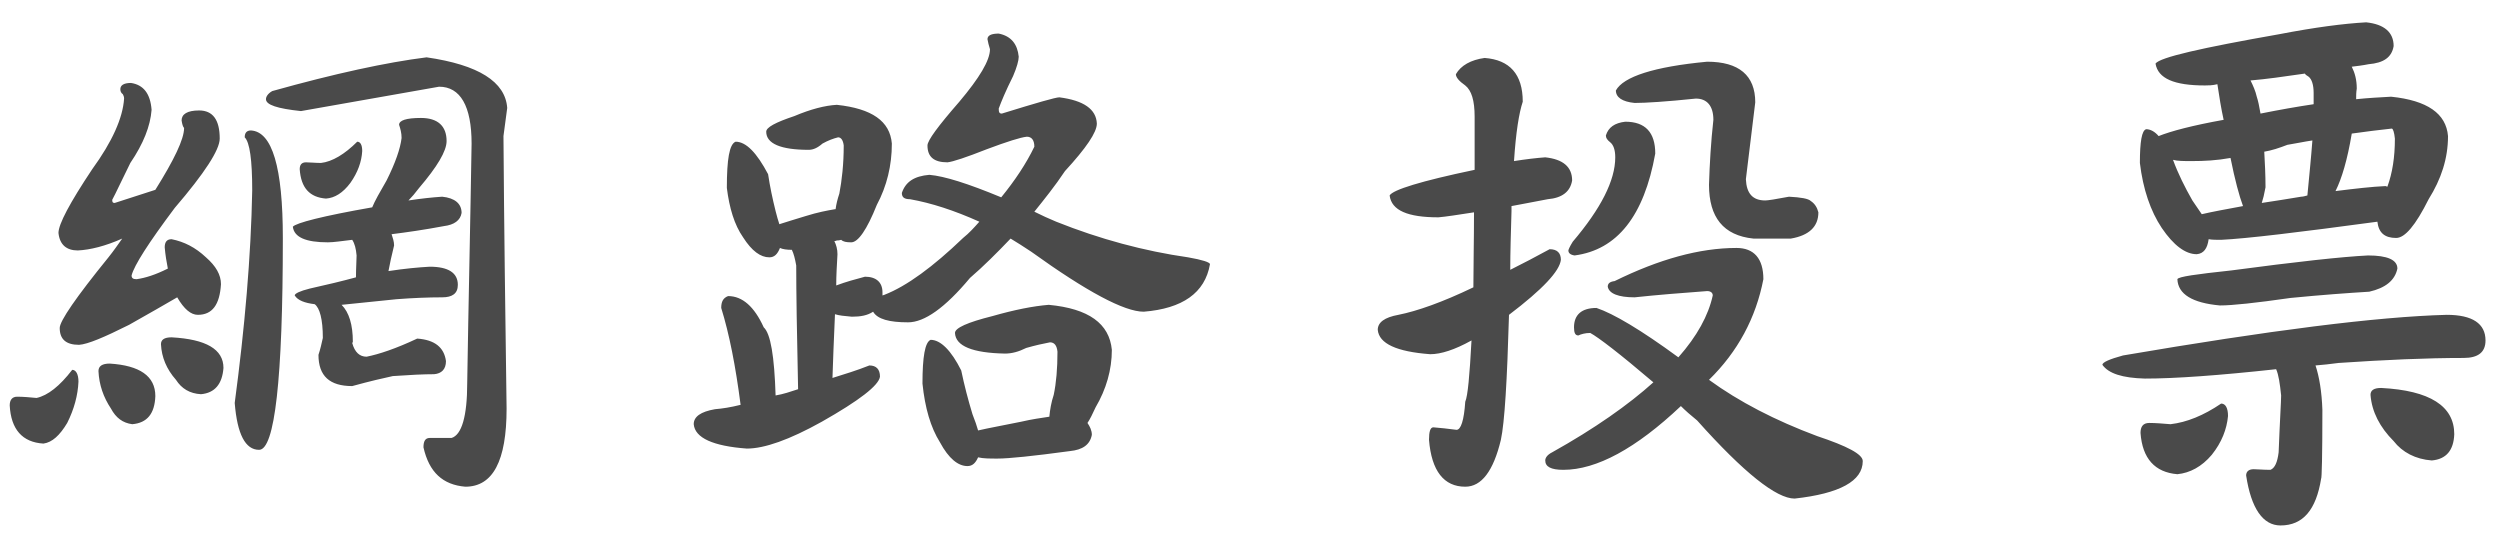
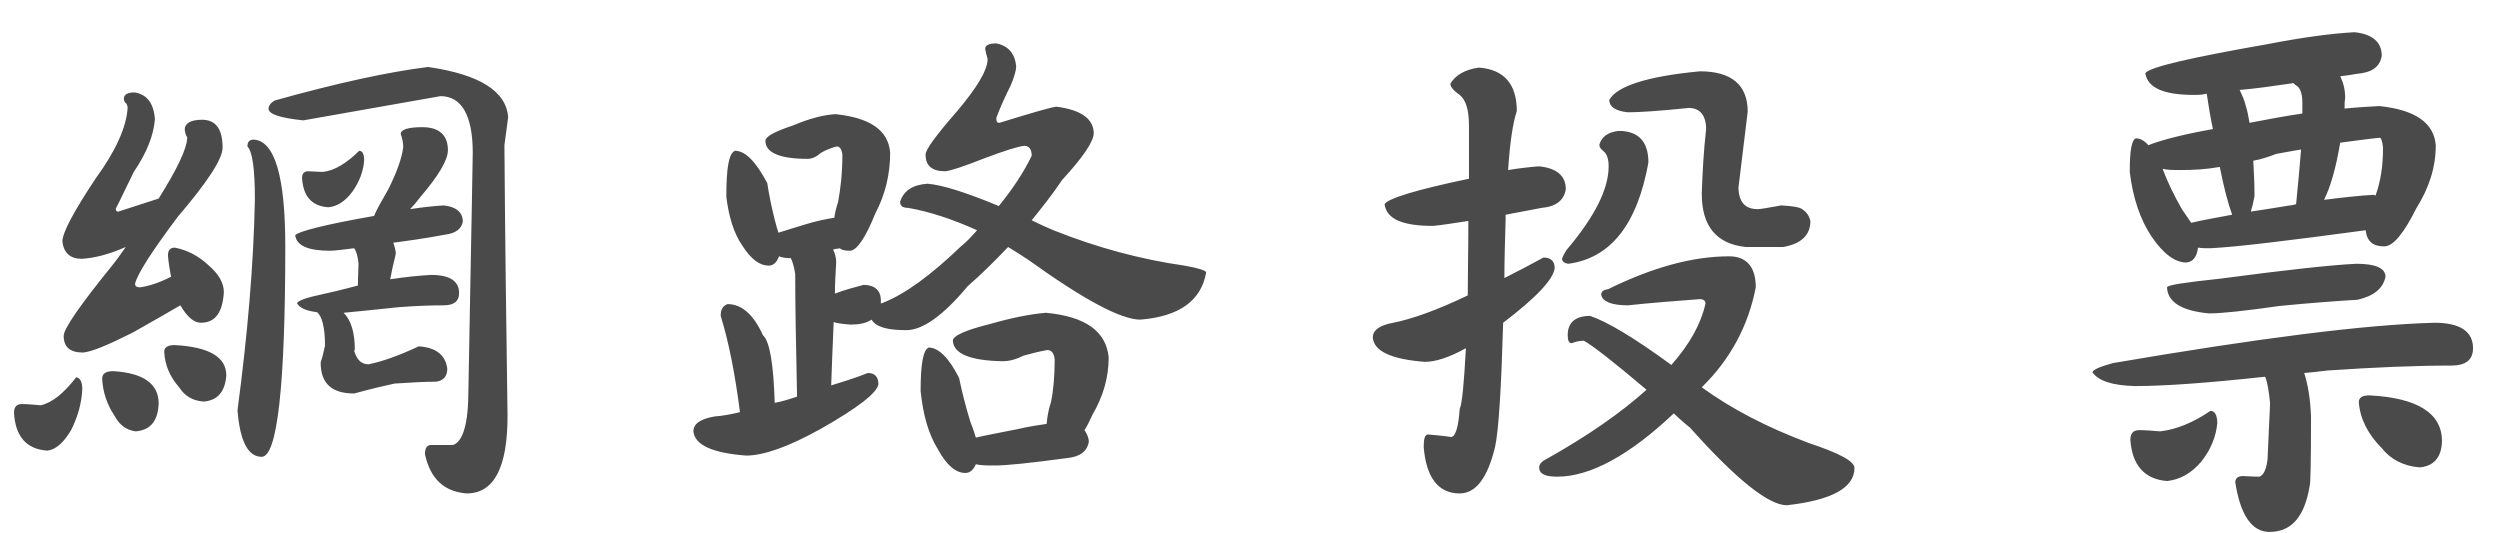
- <svg xmlns="http://www.w3.org/2000/svg" width="88" height="19" viewBox="0 0 88 19">
-   <path fill="#4A4A4A" fill-rule="evenodd" d="M250.61,1970.92 C251.05,1970.986 251.292,1971.294 251.336,1971.866 C251.292,1972.438 251.05,1973.054 250.588,1973.736 C250.28,1974.352 250.082,1974.792 249.95,1975.034 C249.95,1975.122 249.972,1975.144 250.038,1975.144 L251.468,1974.682 C252.128,1973.626 252.48,1972.9 252.48,1972.504 C252.436,1972.46 252.414,1972.372 252.392,1972.24 C252.392,1972.02 252.59,1971.888 253.008,1971.888 C253.492,1971.888 253.734,1972.218 253.734,1972.878 C253.734,1973.274 253.206,1974.088 252.15,1975.32 C251.226,1976.552 250.72,1977.344 250.632,1977.696 C250.632,1977.784 250.676,1977.828 250.808,1977.828 C251.116,1977.784 251.468,1977.674 251.908,1977.454 C251.864,1977.234 251.82,1976.97 251.798,1976.706 C251.798,1976.53 251.864,1976.42 252.04,1976.42 C252.48,1976.508 252.876,1976.706 253.25,1977.058 C253.602,1977.366 253.778,1977.674 253.778,1978.004 C253.734,1978.73 253.47,1979.082 252.964,1979.082 C252.722,1979.082 252.48,1978.884 252.238,1978.466 C251.82,1978.708 251.248,1979.038 250.544,1979.434 C249.664,1979.874 249.092,1980.116 248.784,1980.138 C248.322,1980.138 248.102,1979.94 248.102,1979.544 C248.102,1979.302 248.674,1978.466 249.818,1977.058 C249.994,1976.838 250.148,1976.618 250.302,1976.398 C249.708,1976.662 249.18,1976.794 248.74,1976.816 C248.344,1976.816 248.102,1976.618 248.058,1976.2 C248.058,1975.892 248.454,1975.144 249.246,1973.956 C249.95,1972.988 250.324,1972.152 250.368,1971.47 C250.368,1971.404 250.346,1971.36 250.324,1971.316 C250.258,1971.272 250.236,1971.206 250.236,1971.14 C250.236,1971.008 250.346,1970.92 250.61,1970.92 Z M248.542,1981.018 C248.102,1981.59 247.684,1981.92 247.288,1982.008 C247.046,1981.986 246.826,1981.964 246.606,1981.964 C246.43,1981.964 246.342,1982.074 246.342,1982.272 C246.386,1983.108 246.782,1983.57 247.53,1983.614 C247.838,1983.57 248.102,1983.328 248.366,1982.888 C248.608,1982.404 248.74,1981.92 248.762,1981.436 C248.762,1981.172 248.674,1981.018 248.542,1981.018 Z M252.04,1979.874 C253.25,1979.94 253.866,1980.292 253.866,1980.952 C253.822,1981.524 253.558,1981.832 253.074,1981.876 C252.678,1981.854 252.392,1981.678 252.194,1981.37 C251.864,1980.996 251.688,1980.578 251.666,1980.116 C251.666,1979.962 251.776,1979.874 252.04,1979.874 Z M249.862,1980.798 C249.598,1980.798 249.466,1980.886 249.466,1981.062 C249.488,1981.546 249.642,1981.986 249.906,1982.382 C250.082,1982.712 250.324,1982.888 250.654,1982.932 C251.182,1982.888 251.446,1982.558 251.468,1981.942 C251.468,1981.238 250.918,1980.864 249.862,1980.798 Z M254.834,1972.592 C255.582,1972.636 255.956,1973.89 255.956,1976.376 C255.956,1981.348 255.67,1983.834 255.12,1983.834 C254.636,1983.834 254.35,1983.284 254.262,1982.184 C254.614,1979.544 254.834,1977.036 254.878,1974.704 C254.878,1973.626 254.79,1973.01 254.614,1972.834 C254.614,1972.68 254.68,1972.592 254.834,1972.592 Z M261.016,1970.018 C262.842,1970.282 263.788,1970.876 263.854,1971.8 L263.722,1972.79 C263.744,1976.002 263.788,1979.192 263.832,1982.382 C263.832,1984.23 263.348,1985.132 262.38,1985.132 C261.588,1985.066 261.104,1984.626 260.906,1983.746 C260.906,1983.526 260.972,1983.416 261.126,1983.416 L261.896,1983.416 C262.248,1983.306 262.446,1982.668 262.446,1981.48 C262.49,1978.664 262.556,1975.848 262.6,1973.054 C262.6,1971.734 262.204,1971.052 261.456,1971.052 C259.828,1971.338 258.2,1971.624 256.594,1971.91 C255.758,1971.822 255.362,1971.69 255.362,1971.492 C255.362,1971.404 255.428,1971.294 255.582,1971.206 C257.782,1970.59 259.608,1970.194 261.016,1970.018 Z M258.574,1972.988 C258.684,1972.988 258.75,1973.098 258.75,1973.318 C258.728,1973.692 258.596,1974.066 258.332,1974.44 C258.068,1974.792 257.782,1974.968 257.474,1974.99 C256.902,1974.946 256.594,1974.616 256.55,1973.956 C256.55,1973.802 256.616,1973.714 256.77,1973.714 C256.924,1973.714 257.1,1973.736 257.298,1973.736 C257.694,1973.692 258.134,1973.428 258.574,1972.988 Z M260.818,1972.152 C261.412,1972.152 261.72,1972.438 261.72,1972.966 C261.72,1973.318 261.39,1973.868 260.752,1974.616 C260.62,1974.792 260.488,1974.946 260.378,1975.056 C260.818,1974.99 261.214,1974.946 261.566,1974.924 C262.006,1974.968 262.248,1975.166 262.248,1975.496 C262.204,1975.76 261.984,1975.914 261.632,1975.958 C260.928,1976.09 260.312,1976.178 259.784,1976.244 C259.828,1976.376 259.872,1976.508 259.872,1976.64 C259.784,1976.992 259.718,1977.3 259.674,1977.542 C260.246,1977.454 260.73,1977.41 261.126,1977.388 C261.786,1977.388 262.116,1977.608 262.116,1978.026 C262.116,1978.334 261.918,1978.466 261.566,1978.466 C261.082,1978.466 260.532,1978.488 259.96,1978.532 C259.124,1978.62 258.486,1978.686 258.024,1978.73 C258.288,1978.994 258.42,1979.434 258.42,1980.028 C258.42,1980.05 258.398,1980.072 258.398,1980.072 C258.486,1980.402 258.662,1980.556 258.904,1980.556 C259.344,1980.468 259.938,1980.27 260.686,1979.918 C261.302,1979.962 261.632,1980.226 261.698,1980.71 C261.698,1980.996 261.544,1981.15 261.28,1981.172 C260.928,1981.172 260.444,1981.194 259.828,1981.238 C259.52,1981.304 259.036,1981.414 258.398,1981.59 C257.606,1981.59 257.21,1981.238 257.21,1980.49 C257.276,1980.292 257.32,1980.094 257.364,1979.896 C257.364,1979.236 257.254,1978.84 257.078,1978.708 C256.726,1978.664 256.484,1978.576 256.374,1978.4 C256.374,1978.334 256.55,1978.246 256.902,1978.158 C257.496,1978.026 258.046,1977.894 258.53,1977.762 C258.53,1977.432 258.552,1977.168 258.552,1976.992 C258.53,1976.75 258.486,1976.574 258.398,1976.442 C258.024,1976.486 257.738,1976.53 257.54,1976.53 C256.77,1976.53 256.352,1976.354 256.308,1975.98 C256.418,1975.848 257.342,1975.606 259.102,1975.298 C259.19,1975.078 259.366,1974.77 259.608,1974.352 C259.916,1973.736 260.092,1973.23 260.136,1972.856 C260.136,1972.68 260.092,1972.526 260.048,1972.394 C260.048,1972.24 260.29,1972.152 260.818,1972.152 Z M271.893,1972.988 C272.267,1972.988 272.641,1973.384 273.037,1974.132 C273.103,1974.572 273.191,1974.99 273.301,1975.43 C273.345,1975.606 273.389,1975.76 273.433,1975.892 C273.697,1975.804 274.005,1975.716 274.357,1975.606 C274.775,1975.474 275.127,1975.408 275.391,1975.364 L275.413,1975.364 C275.435,1975.188 275.479,1975.012 275.545,1974.814 C275.633,1974.352 275.699,1973.78 275.699,1973.12 C275.677,1972.944 275.611,1972.834 275.501,1972.834 C275.325,1972.878 275.149,1972.944 274.951,1973.054 C274.775,1973.208 274.621,1973.274 274.467,1973.274 C273.477,1973.274 272.971,1973.054 272.971,1972.636 C272.971,1972.482 273.301,1972.306 273.961,1972.086 C274.533,1971.844 275.039,1971.712 275.457,1971.69 C276.689,1971.822 277.327,1972.262 277.393,1973.054 C277.393,1973.824 277.217,1974.55 276.865,1975.21 C276.513,1976.09 276.205,1976.53 275.963,1976.53 C275.787,1976.53 275.677,1976.508 275.611,1976.442 C275.545,1976.464 275.501,1976.464 275.457,1976.464 C275.413,1976.486 275.369,1976.486 275.369,1976.486 C275.435,1976.618 275.479,1976.772 275.479,1976.948 C275.457,1977.344 275.435,1977.696 275.435,1978.048 C275.787,1977.916 276.117,1977.828 276.447,1977.74 C276.843,1977.74 277.063,1977.938 277.063,1978.29 L277.063,1978.4 C277.085,1978.4 277.107,1978.378 277.129,1978.378 C277.921,1978.07 278.845,1977.388 279.901,1976.376 C280.121,1976.2 280.297,1976.002 280.473,1975.804 C279.593,1975.408 278.779,1975.144 278.031,1975.012 C277.833,1975.012 277.745,1974.946 277.745,1974.792 C277.877,1974.396 278.185,1974.198 278.713,1974.154 C279.241,1974.198 280.077,1974.462 281.243,1974.946 C281.727,1974.352 282.123,1973.758 282.409,1973.164 C282.409,1972.944 282.321,1972.812 282.145,1972.812 C281.925,1972.834 281.441,1972.988 280.737,1973.252 C280.011,1973.538 279.549,1973.692 279.351,1973.714 C278.867,1973.714 278.647,1973.516 278.647,1973.12 C278.647,1972.944 279.021,1972.438 279.769,1971.58 C280.473,1970.744 280.847,1970.128 280.847,1969.732 C280.803,1969.6 280.781,1969.49 280.759,1969.38 C280.759,1969.248 280.891,1969.182 281.155,1969.182 C281.595,1969.27 281.815,1969.556 281.859,1969.996 C281.859,1970.128 281.793,1970.37 281.661,1970.678 C281.397,1971.206 281.243,1971.58 281.155,1971.822 C281.155,1971.954 281.177,1971.998 281.265,1971.998 C282.475,1971.624 283.157,1971.426 283.289,1971.426 C284.147,1971.536 284.587,1971.844 284.609,1972.35 C284.609,1972.658 284.235,1973.208 283.487,1974.022 C283.135,1974.55 282.761,1975.012 282.409,1975.452 C282.673,1975.584 282.915,1975.694 283.179,1975.804 C284.719,1976.42 286.281,1976.838 287.821,1977.058 C288.327,1977.146 288.591,1977.234 288.591,1977.3 C288.415,1978.312 287.623,1978.862 286.259,1978.972 C285.577,1978.972 284.257,1978.268 282.299,1976.86 C282.035,1976.684 281.793,1976.53 281.573,1976.398 C281.089,1976.904 280.627,1977.366 280.143,1977.784 C279.263,1978.84 278.537,1979.346 277.965,1979.346 C277.305,1979.346 276.887,1979.236 276.733,1978.972 C276.535,1979.104 276.293,1979.148 275.985,1979.148 C275.721,1979.126 275.523,1979.104 275.391,1979.06 C275.347,1979.962 275.325,1980.71 275.303,1981.304 C275.721,1981.172 276.161,1981.04 276.601,1980.864 C276.843,1980.864 276.975,1980.996 276.975,1981.26 C276.931,1981.568 276.249,1982.096 274.929,1982.844 C273.785,1983.482 272.905,1983.79 272.289,1983.79 C271.101,1983.702 270.463,1983.416 270.419,1982.932 C270.419,1982.668 270.661,1982.492 271.167,1982.404 C271.431,1982.382 271.717,1982.338 272.069,1982.25 C271.893,1980.886 271.673,1979.764 271.387,1978.84 C271.387,1978.62 271.453,1978.488 271.629,1978.422 C272.135,1978.422 272.553,1978.796 272.883,1979.522 C273.125,1979.742 273.257,1980.534 273.301,1981.92 C273.565,1981.876 273.829,1981.788 274.093,1981.7 C274.049,1979.72 274.027,1978.268 274.027,1977.344 C273.983,1977.102 273.939,1976.926 273.873,1976.794 C273.697,1976.794 273.543,1976.772 273.455,1976.728 C273.367,1976.948 273.257,1977.058 273.081,1977.058 C272.773,1977.058 272.465,1976.838 272.157,1976.354 C271.849,1975.914 271.673,1975.32 271.585,1974.616 C271.585,1973.604 271.673,1973.076 271.893,1972.988 Z M278.757,1979.962 C279.109,1979.962 279.483,1980.336 279.835,1981.04 C279.945,1981.568 280.077,1982.074 280.231,1982.58 C280.319,1982.8 280.385,1982.998 280.429,1983.152 C280.803,1983.064 281.309,1982.976 281.947,1982.844 C282.321,1982.756 282.651,1982.712 282.937,1982.668 C282.959,1982.426 283.003,1982.162 283.091,1981.898 C283.179,1981.48 283.223,1980.974 283.223,1980.38 C283.201,1980.16 283.113,1980.05 282.959,1980.05 C282.717,1980.094 282.431,1980.16 282.123,1980.248 C281.859,1980.38 281.617,1980.446 281.375,1980.446 C280.231,1980.424 279.637,1980.182 279.615,1979.72 C279.615,1979.544 280.055,1979.346 280.935,1979.126 C281.705,1978.906 282.365,1978.774 282.915,1978.73 C284.323,1978.862 285.049,1979.39 285.137,1980.314 C285.137,1981.018 284.939,1981.7 284.565,1982.338 C284.455,1982.58 284.367,1982.756 284.279,1982.888 C284.367,1983.02 284.433,1983.152 284.433,1983.306 C284.367,1983.658 284.103,1983.834 283.663,1983.878 C282.365,1984.054 281.507,1984.142 281.111,1984.142 C280.847,1984.142 280.605,1984.142 280.429,1984.098 C280.341,1984.296 280.231,1984.406 280.055,1984.406 C279.725,1984.406 279.395,1984.142 279.087,1983.57 C278.757,1983.042 278.559,1982.36 278.471,1981.502 C278.471,1980.556 278.559,1980.05 278.757,1979.962 Z M298.259,1970.04 C299.139,1970.106 299.601,1970.612 299.601,1971.58 C299.469,1971.976 299.359,1972.658 299.293,1973.67 C299.711,1973.604 300.085,1973.56 300.393,1973.538 C301.009,1973.604 301.339,1973.868 301.339,1974.352 C301.273,1974.748 300.987,1974.968 300.481,1975.012 C299.997,1975.1 299.579,1975.188 299.205,1975.254 L299.205,1975.43 C299.183,1976.178 299.161,1976.882 299.161,1977.498 C299.601,1977.278 300.063,1977.036 300.547,1976.772 C300.811,1976.772 300.943,1976.904 300.943,1977.146 C300.899,1977.542 300.305,1978.18 299.117,1979.082 C299.051,1981.392 298.963,1982.866 298.831,1983.482 C298.567,1984.582 298.149,1985.132 297.577,1985.132 C296.829,1985.132 296.389,1984.582 296.301,1983.482 C296.301,1983.196 296.345,1983.042 296.455,1983.042 C296.697,1983.064 296.961,1983.086 297.269,1983.13 C297.423,1983.13 297.533,1982.8 297.577,1982.14 C297.665,1981.942 297.731,1981.216 297.797,1979.984 C297.203,1980.314 296.719,1980.468 296.345,1980.468 C295.157,1980.38 294.541,1980.094 294.497,1979.61 C294.497,1979.346 294.739,1979.17 295.223,1979.082 C295.883,1978.95 296.763,1978.642 297.863,1978.114 C297.863,1977.344 297.885,1976.464 297.885,1975.474 C297.313,1975.562 296.895,1975.628 296.631,1975.65 C295.553,1975.65 294.981,1975.408 294.915,1974.88 C295.025,1974.682 296.015,1974.374 297.907,1973.978 L297.907,1972.108 C297.907,1971.536 297.797,1971.184 297.577,1971.008 C297.357,1970.854 297.247,1970.722 297.247,1970.612 C297.423,1970.304 297.775,1970.106 298.259,1970.04 Z M306.091,1970.172 C307.213,1970.172 307.785,1970.656 307.785,1971.602 C307.675,1972.482 307.565,1973.384 307.455,1974.308 C307.477,1974.814 307.697,1975.056 308.137,1975.056 C308.225,1975.056 308.511,1975.012 308.973,1974.924 C309.391,1974.946 309.655,1974.99 309.743,1975.078 C309.875,1975.166 309.963,1975.298 310.007,1975.474 C310.007,1975.98 309.677,1976.288 309.039,1976.398 L307.719,1976.398 C306.663,1976.288 306.157,1975.65 306.157,1974.506 C306.179,1973.78 306.223,1973.01 306.311,1972.218 C306.311,1971.734 306.091,1971.47 305.695,1971.47 C304.639,1971.58 303.913,1971.624 303.539,1971.624 C303.099,1971.58 302.879,1971.426 302.879,1971.184 C303.143,1970.7 304.221,1970.348 306.091,1970.172 Z M303.209,1972.284 C303.913,1972.284 304.265,1972.658 304.265,1973.406 C303.869,1975.606 302.923,1976.794 301.427,1976.992 C301.273,1976.97 301.207,1976.904 301.207,1976.816 C301.207,1976.794 301.251,1976.684 301.361,1976.508 C302.351,1975.342 302.857,1974.352 302.857,1973.538 C302.857,1973.274 302.791,1973.098 302.681,1973.01 C302.571,1972.922 302.527,1972.856 302.527,1972.768 C302.615,1972.482 302.835,1972.328 303.209,1972.284 Z M307.125,1976.728 C307.741,1976.728 308.071,1977.102 308.071,1977.828 C307.807,1979.192 307.169,1980.38 306.157,1981.37 C307.213,1982.14 308.489,1982.8 309.963,1983.35 C311.019,1983.702 311.569,1983.988 311.569,1984.23 C311.569,1984.934 310.755,1985.374 309.171,1985.55 C308.533,1985.55 307.389,1984.648 305.739,1982.8 C305.519,1982.624 305.321,1982.448 305.167,1982.294 C303.583,1983.79 302.197,1984.538 301.031,1984.538 C300.591,1984.538 300.393,1984.428 300.393,1984.208 C300.393,1984.12 300.459,1984.01 300.635,1983.922 C302.131,1983.086 303.319,1982.25 304.199,1981.458 C303.011,1980.446 302.263,1979.874 301.977,1979.72 C301.801,1979.72 301.647,1979.764 301.559,1979.808 C301.449,1979.808 301.405,1979.72 301.405,1979.522 C301.405,1979.082 301.669,1978.84 302.197,1978.84 C302.791,1979.038 303.759,1979.61 305.079,1980.578 C305.739,1979.83 306.135,1979.104 306.289,1978.4 C306.289,1978.312 306.223,1978.246 306.091,1978.246 C305.211,1978.312 304.353,1978.378 303.539,1978.466 C302.967,1978.466 302.637,1978.334 302.593,1978.092 C302.593,1977.982 302.659,1977.916 302.835,1977.894 C304.397,1977.124 305.827,1976.728 307.125,1976.728 Z M329.288,1968.786 C329.926,1968.852 330.256,1969.138 330.256,1969.622 C330.19,1970.018 329.904,1970.216 329.376,1970.26 C329.156,1970.304 328.958,1970.326 328.782,1970.348 C328.892,1970.568 328.958,1970.81 328.958,1971.118 C328.936,1971.25 328.936,1971.382 328.936,1971.492 C329.354,1971.448 329.772,1971.426 330.168,1971.404 C331.444,1971.536 332.104,1971.998 332.17,1972.79 C332.17,1973.582 331.928,1974.308 331.488,1975.012 C331.026,1975.936 330.652,1976.376 330.344,1976.376 C329.948,1976.376 329.728,1976.2 329.684,1975.804 C326.912,1976.178 325.086,1976.398 324.184,1976.442 C324.008,1976.442 323.876,1976.442 323.744,1976.42 C323.7,1976.75 323.568,1976.926 323.326,1976.948 C322.93,1976.948 322.512,1976.64 322.094,1976.024 C321.698,1975.43 321.434,1974.66 321.324,1973.736 C321.324,1972.988 321.39,1972.592 321.544,1972.548 C321.698,1972.548 321.852,1972.636 321.984,1972.79 C322.424,1972.614 323.172,1972.416 324.272,1972.218 C324.184,1971.822 324.118,1971.404 324.052,1970.964 C323.876,1971.008 323.722,1971.008 323.612,1971.008 C322.534,1971.008 321.962,1970.766 321.874,1970.238 C322.028,1970.018 323.48,1969.688 326.23,1969.204 C327.484,1968.962 328.496,1968.83 329.288,1968.786 Z M324.514,1973.56 C324.03,1973.648 323.59,1973.67 323.15,1973.67 C322.864,1973.67 322.644,1973.67 322.49,1973.626 C322.666,1974.11 322.908,1974.594 323.172,1975.056 C323.304,1975.254 323.414,1975.408 323.502,1975.54 C323.876,1975.452 324.36,1975.364 324.954,1975.254 C324.822,1974.902 324.668,1974.33 324.514,1973.56 Z M330.036,1974.572 C330.212,1974.088 330.3,1973.538 330.3,1972.878 C330.278,1972.658 330.234,1972.526 330.19,1972.526 C329.75,1972.57 329.266,1972.636 328.782,1972.702 C328.628,1973.626 328.43,1974.286 328.21,1974.726 C328.914,1974.638 329.486,1974.572 329.97,1974.55 C329.992,1974.55 330.014,1974.572 330.036,1974.572 Z M325.614,1975.144 C326.032,1975.078 326.494,1975.012 327,1974.924 C327.066,1974.924 327.132,1974.902 327.22,1974.88 C327.286,1974.176 327.352,1973.538 327.396,1972.944 C327.088,1972.988 326.802,1973.054 326.516,1973.098 C326.23,1973.208 325.966,1973.296 325.702,1973.34 C325.724,1973.736 325.746,1974.154 325.746,1974.594 C325.702,1974.836 325.658,1975.012 325.614,1975.144 Z M325.57,1971.998 C326.23,1971.866 326.846,1971.756 327.44,1971.668 L327.44,1971.272 C327.44,1970.986 327.374,1970.788 327.264,1970.7 C327.198,1970.656 327.154,1970.634 327.132,1970.59 C326.384,1970.7 325.746,1970.788 325.218,1970.832 C325.306,1971.008 325.394,1971.206 325.438,1971.404 C325.482,1971.536 325.526,1971.734 325.57,1971.998 Z M329.354,1976.992 C328.452,1977.036 326.846,1977.212 324.536,1977.52 C323.304,1977.652 322.666,1977.74 322.644,1977.828 C322.666,1978.356 323.172,1978.664 324.14,1978.752 C324.58,1978.752 325.394,1978.664 326.626,1978.488 C327.748,1978.378 328.672,1978.312 329.398,1978.268 C329.97,1978.136 330.3,1977.872 330.388,1977.454 C330.388,1977.146 330.036,1976.992 329.354,1976.992 Z M326.12,1980.996 C324.096,1981.216 322.556,1981.326 321.5,1981.326 C320.708,1981.304 320.224,1981.15 320.004,1980.842 C320.004,1980.754 320.246,1980.644 320.73,1980.512 C325.878,1979.632 329.662,1979.148 332.126,1979.082 C333.028,1979.082 333.49,1979.39 333.49,1979.984 C333.49,1980.402 333.226,1980.6 332.72,1980.6 C331.4,1980.6 329.948,1980.666 328.32,1980.776 C328.012,1980.82 327.748,1980.842 327.506,1980.864 C327.638,1981.26 327.726,1981.788 327.748,1982.426 C327.748,1984.054 327.726,1984.846 327.704,1984.846 C327.528,1985.946 327.066,1986.496 326.274,1986.496 C325.658,1986.496 325.24,1985.902 325.064,1984.736 C325.064,1984.604 325.152,1984.516 325.328,1984.516 C325.46,1984.516 325.658,1984.538 325.922,1984.538 C326.076,1984.472 326.164,1984.274 326.208,1983.922 C326.252,1982.778 326.296,1982.118 326.296,1981.92 C326.252,1981.502 326.208,1981.194 326.12,1980.996 Z M324.184,1982.206 C324.338,1982.206 324.426,1982.36 324.426,1982.646 C324.382,1983.108 324.206,1983.57 323.854,1984.01 C323.502,1984.428 323.084,1984.648 322.644,1984.692 C321.852,1984.626 321.412,1984.142 321.346,1983.24 C321.346,1983.02 321.434,1982.888 321.654,1982.888 C321.874,1982.888 322.138,1982.91 322.402,1982.932 C322.974,1982.866 323.568,1982.624 324.184,1982.206 Z M329.816,1981.656 C331.532,1981.744 332.39,1982.294 332.39,1983.284 C332.368,1983.856 332.104,1984.164 331.598,1984.208 C331.026,1984.164 330.564,1983.922 330.256,1983.526 C329.772,1983.042 329.486,1982.492 329.442,1981.898 C329.442,1981.744 329.552,1981.656 329.816,1981.656 Z" transform="translate(-246 -1968)" />
+ <svg xmlns="http://www.w3.org/2000/svg" width="61" height="13" viewBox="0 0 61 13">
+   <path fill="#4A4A4A" fill-rule="evenodd" d="M249.28,1970.255 C249.583,1970.301 249.75,1970.513 249.78,1970.907 C249.75,1971.3 249.583,1971.724 249.265,1972.194 C249.053,1972.618 248.917,1972.921 248.826,1973.088 C248.826,1973.148 248.841,1973.163 248.887,1973.163 L249.871,1972.845 C250.326,1972.118 250.568,1971.618 250.568,1971.346 C250.538,1971.315 250.522,1971.255 250.507,1971.164 C250.507,1971.013 250.644,1970.922 250.931,1970.922 C251.265,1970.922 251.431,1971.149 251.431,1971.603 C251.431,1971.876 251.068,1972.436 250.341,1973.285 C249.705,1974.133 249.356,1974.678 249.296,1974.92 C249.296,1974.981 249.326,1975.011 249.417,1975.011 C249.629,1974.981 249.871,1974.905 250.174,1974.754 C250.144,1974.602 250.114,1974.421 250.098,1974.239 C250.098,1974.118 250.144,1974.042 250.265,1974.042 C250.568,1974.102 250.841,1974.239 251.098,1974.481 C251.34,1974.693 251.462,1974.905 251.462,1975.132 C251.431,1975.632 251.249,1975.875 250.901,1975.875 C250.735,1975.875 250.568,1975.738 250.401,1975.45 C250.114,1975.617 249.72,1975.844 249.235,1976.117 C248.629,1976.42 248.235,1976.586 248.023,1976.602 C247.705,1976.602 247.554,1976.465 247.554,1976.193 C247.554,1976.026 247.948,1975.45 248.735,1974.481 C248.856,1974.33 248.962,1974.178 249.068,1974.027 C248.659,1974.208 248.296,1974.299 247.993,1974.315 C247.72,1974.315 247.554,1974.178 247.523,1973.89 C247.523,1973.678 247.796,1973.163 248.341,1972.345 C248.826,1971.679 249.084,1971.103 249.114,1970.634 C249.114,1970.588 249.099,1970.558 249.084,1970.528 C249.038,1970.498 249.023,1970.452 249.023,1970.407 C249.023,1970.316 249.099,1970.255 249.28,1970.255 Z M247.857,1977.208 C247.554,1977.601 247.266,1977.829 246.993,1977.889 C246.827,1977.874 246.675,1977.859 246.524,1977.859 C246.403,1977.859 246.342,1977.935 246.342,1978.071 C246.372,1978.646 246.645,1978.965 247.16,1978.995 C247.372,1978.965 247.554,1978.798 247.735,1978.495 C247.902,1978.162 247.993,1977.829 248.008,1977.495 C248.008,1977.314 247.948,1977.208 247.857,1977.208 Z M250.265,1976.42 C251.098,1976.465 251.522,1976.708 251.522,1977.162 C251.492,1977.556 251.31,1977.768 250.977,1977.798 C250.704,1977.783 250.507,1977.662 250.371,1977.45 C250.144,1977.192 250.023,1976.905 250.007,1976.586 C250.007,1976.48 250.083,1976.42 250.265,1976.42 Z M248.765,1977.056 C248.584,1977.056 248.493,1977.117 248.493,1977.238 C248.508,1977.571 248.614,1977.874 248.796,1978.147 C248.917,1978.374 249.084,1978.495 249.311,1978.525 C249.674,1978.495 249.856,1978.268 249.871,1977.844 C249.871,1977.359 249.492,1977.101 248.765,1977.056 Z M252.189,1971.406 C252.704,1971.437 252.961,1972.3 252.961,1974.012 C252.961,1977.435 252.764,1979.146 252.385,1979.146 C252.052,1979.146 251.855,1978.768 251.795,1978.01 C252.037,1976.193 252.189,1974.466 252.219,1972.86 C252.219,1972.118 252.158,1971.694 252.037,1971.573 C252.037,1971.467 252.083,1971.406 252.189,1971.406 Z M256.445,1969.634 C257.702,1969.816 258.353,1970.225 258.399,1970.861 L258.308,1971.543 C258.323,1973.754 258.353,1975.95 258.384,1978.147 C258.384,1979.419 258.05,1980.04 257.384,1980.04 C256.839,1979.994 256.505,1979.692 256.369,1979.086 C256.369,1978.934 256.414,1978.858 256.521,1978.858 L257.051,1978.858 C257.293,1978.783 257.429,1978.343 257.429,1977.526 C257.46,1975.587 257.505,1973.648 257.535,1971.724 C257.535,1970.816 257.263,1970.346 256.748,1970.346 C255.627,1970.543 254.506,1970.74 253.4,1970.937 C252.825,1970.876 252.552,1970.785 252.552,1970.649 C252.552,1970.588 252.598,1970.513 252.704,1970.452 C254.218,1970.028 255.475,1969.755 256.445,1969.634 Z M254.764,1971.679 C254.839,1971.679 254.885,1971.755 254.885,1971.906 C254.87,1972.164 254.779,1972.421 254.597,1972.679 C254.415,1972.921 254.218,1973.042 254.006,1973.057 C253.612,1973.027 253.4,1972.8 253.37,1972.345 C253.37,1972.239 253.415,1972.179 253.521,1972.179 C253.628,1972.179 253.749,1972.194 253.885,1972.194 C254.158,1972.164 254.461,1971.982 254.764,1971.679 Z M256.308,1971.103 C256.717,1971.103 256.929,1971.3 256.929,1971.664 C256.929,1971.906 256.702,1972.285 256.263,1972.8 C256.172,1972.921 256.081,1973.027 256.006,1973.103 C256.308,1973.057 256.581,1973.027 256.823,1973.012 C257.126,1973.042 257.293,1973.179 257.293,1973.406 C257.263,1973.587 257.111,1973.694 256.869,1973.724 C256.384,1973.815 255.96,1973.875 255.597,1973.921 C255.627,1974.012 255.657,1974.102 255.657,1974.193 C255.597,1974.436 255.551,1974.648 255.521,1974.814 C255.915,1974.754 256.248,1974.723 256.521,1974.708 C256.975,1974.708 257.202,1974.86 257.202,1975.148 C257.202,1975.36 257.066,1975.45 256.823,1975.45 C256.49,1975.45 256.112,1975.466 255.718,1975.496 C255.142,1975.557 254.703,1975.602 254.385,1975.632 C254.567,1975.814 254.657,1976.117 254.657,1976.526 C254.657,1976.541 254.642,1976.556 254.642,1976.556 C254.703,1976.783 254.824,1976.889 254.991,1976.889 C255.294,1976.829 255.703,1976.693 256.218,1976.45 C256.642,1976.48 256.869,1976.662 256.914,1976.995 C256.914,1977.192 256.808,1977.298 256.627,1977.314 C256.384,1977.314 256.051,1977.329 255.627,1977.359 C255.415,1977.404 255.082,1977.48 254.642,1977.601 C254.097,1977.601 253.824,1977.359 253.824,1976.844 C253.87,1976.708 253.9,1976.571 253.93,1976.435 C253.93,1975.981 253.855,1975.708 253.734,1975.617 C253.491,1975.587 253.325,1975.526 253.249,1975.405 C253.249,1975.36 253.37,1975.299 253.612,1975.238 C254.021,1975.148 254.4,1975.057 254.733,1974.966 C254.733,1974.739 254.748,1974.557 254.748,1974.436 C254.733,1974.269 254.703,1974.148 254.642,1974.057 C254.385,1974.087 254.188,1974.118 254.052,1974.118 C253.521,1974.118 253.234,1973.996 253.203,1973.739 C253.279,1973.648 253.915,1973.481 255.127,1973.269 C255.188,1973.118 255.309,1972.906 255.475,1972.618 C255.687,1972.194 255.809,1971.846 255.839,1971.588 C255.839,1971.467 255.809,1971.361 255.778,1971.27 C255.778,1971.164 255.945,1971.103 256.308,1971.103 Z M263.934,1971.679 C264.191,1971.679 264.449,1971.952 264.721,1972.467 C264.767,1972.77 264.827,1973.057 264.903,1973.36 C264.933,1973.481 264.964,1973.587 264.994,1973.678 C265.176,1973.618 265.388,1973.557 265.63,1973.481 C265.918,1973.391 266.16,1973.345 266.342,1973.315 L266.357,1973.315 C266.372,1973.194 266.403,1973.072 266.448,1972.936 C266.509,1972.618 266.554,1972.224 266.554,1971.77 C266.539,1971.649 266.493,1971.573 266.418,1971.573 C266.297,1971.603 266.175,1971.649 266.039,1971.724 C265.918,1971.83 265.812,1971.876 265.706,1971.876 C265.024,1971.876 264.676,1971.724 264.676,1971.437 C264.676,1971.331 264.903,1971.209 265.357,1971.058 C265.751,1970.891 266.1,1970.801 266.387,1970.785 C267.236,1970.876 267.675,1971.179 267.72,1971.724 C267.72,1972.255 267.599,1972.754 267.357,1973.209 C267.114,1973.815 266.902,1974.118 266.736,1974.118 C266.615,1974.118 266.539,1974.102 266.493,1974.057 C266.448,1974.072 266.418,1974.072 266.387,1974.072 C266.357,1974.087 266.327,1974.087 266.327,1974.087 C266.372,1974.178 266.403,1974.284 266.403,1974.405 C266.387,1974.678 266.372,1974.92 266.372,1975.163 C266.615,1975.072 266.842,1975.011 267.069,1974.951 C267.342,1974.951 267.493,1975.087 267.493,1975.329 L267.493,1975.405 C267.508,1975.405 267.523,1975.39 267.539,1975.39 C268.084,1975.178 268.72,1974.708 269.447,1974.012 C269.599,1973.89 269.72,1973.754 269.841,1973.618 C269.235,1973.345 268.675,1973.163 268.16,1973.072 C268.023,1973.072 267.963,1973.027 267.963,1972.921 C268.054,1972.648 268.266,1972.512 268.629,1972.482 C268.993,1972.512 269.568,1972.694 270.371,1973.027 C270.704,1972.618 270.977,1972.209 271.174,1971.8 C271.174,1971.649 271.113,1971.558 270.992,1971.558 C270.841,1971.573 270.507,1971.679 270.023,1971.861 C269.523,1972.058 269.205,1972.164 269.068,1972.179 C268.735,1972.179 268.584,1972.043 268.584,1971.77 C268.584,1971.649 268.841,1971.3 269.356,1970.71 C269.841,1970.134 270.098,1969.71 270.098,1969.437 C270.068,1969.346 270.053,1969.271 270.038,1969.195 C270.038,1969.104 270.129,1969.059 270.31,1969.059 C270.613,1969.119 270.765,1969.316 270.795,1969.619 C270.795,1969.71 270.75,1969.877 270.659,1970.089 C270.477,1970.452 270.371,1970.71 270.31,1970.876 C270.31,1970.967 270.326,1970.997 270.386,1970.997 C271.219,1970.74 271.689,1970.604 271.78,1970.604 C272.37,1970.679 272.673,1970.891 272.688,1971.24 C272.688,1971.452 272.431,1971.83 271.916,1972.391 C271.674,1972.754 271.416,1973.072 271.174,1973.375 C271.356,1973.466 271.522,1973.542 271.704,1973.618 C272.764,1974.042 273.84,1974.33 274.9,1974.481 C275.248,1974.542 275.43,1974.602 275.43,1974.648 C275.309,1975.344 274.764,1975.723 273.824,1975.799 C273.355,1975.799 272.446,1975.314 271.098,1974.345 C270.916,1974.224 270.75,1974.118 270.598,1974.027 C270.265,1974.375 269.947,1974.693 269.614,1974.981 C269.008,1975.708 268.508,1976.056 268.114,1976.056 C267.66,1976.056 267.372,1975.981 267.266,1975.799 C267.13,1975.89 266.963,1975.92 266.751,1975.92 C266.569,1975.905 266.433,1975.89 266.342,1975.859 C266.312,1976.48 266.297,1976.995 266.281,1977.404 C266.569,1977.314 266.872,1977.223 267.175,1977.101 C267.342,1977.101 267.433,1977.192 267.433,1977.374 C267.402,1977.586 266.933,1977.95 266.024,1978.465 C265.236,1978.904 264.63,1979.116 264.206,1979.116 C263.388,1979.055 262.949,1978.858 262.919,1978.525 C262.919,1978.343 263.085,1978.222 263.434,1978.162 C263.616,1978.147 263.813,1978.116 264.055,1978.056 C263.934,1977.117 263.782,1976.344 263.585,1975.708 C263.585,1975.557 263.631,1975.466 263.752,1975.42 C264.1,1975.42 264.388,1975.678 264.615,1976.178 C264.782,1976.329 264.873,1976.874 264.903,1977.829 C265.085,1977.798 265.267,1977.738 265.448,1977.677 C265.418,1976.314 265.403,1975.314 265.403,1974.678 C265.373,1974.511 265.342,1974.39 265.297,1974.299 C265.176,1974.299 265.07,1974.284 265.009,1974.254 C264.949,1974.405 264.873,1974.481 264.752,1974.481 C264.54,1974.481 264.328,1974.33 264.115,1973.996 C263.903,1973.694 263.782,1973.285 263.722,1972.8 C263.722,1972.103 263.782,1971.74 263.934,1971.679 Z M268.659,1976.48 C268.902,1976.48 269.159,1976.738 269.402,1977.223 C269.477,1977.586 269.568,1977.935 269.674,1978.283 C269.735,1978.434 269.78,1978.571 269.811,1978.677 C270.068,1978.616 270.416,1978.556 270.856,1978.465 C271.113,1978.404 271.34,1978.374 271.537,1978.343 C271.552,1978.177 271.583,1977.995 271.643,1977.813 C271.704,1977.526 271.734,1977.177 271.734,1976.768 C271.719,1976.617 271.658,1976.541 271.552,1976.541 C271.386,1976.571 271.189,1976.617 270.977,1976.677 C270.795,1976.768 270.628,1976.814 270.462,1976.814 C269.674,1976.799 269.265,1976.632 269.25,1976.314 C269.25,1976.193 269.553,1976.056 270.159,1975.905 C270.689,1975.753 271.143,1975.663 271.522,1975.632 C272.492,1975.723 272.991,1976.087 273.052,1976.723 C273.052,1977.208 272.916,1977.677 272.658,1978.116 C272.582,1978.283 272.522,1978.404 272.461,1978.495 C272.522,1978.586 272.567,1978.677 272.567,1978.783 C272.522,1979.025 272.34,1979.146 272.037,1979.177 C271.143,1979.298 270.553,1979.358 270.28,1979.358 C270.098,1979.358 269.932,1979.358 269.811,1979.328 C269.75,1979.464 269.674,1979.54 269.553,1979.54 C269.326,1979.54 269.099,1979.358 268.887,1978.965 C268.659,1978.601 268.523,1978.131 268.463,1977.541 C268.463,1976.889 268.523,1976.541 268.659,1976.48 Z M282.086,1969.649 C282.692,1969.695 283.01,1970.043 283.01,1970.71 C282.919,1970.982 282.843,1971.452 282.798,1972.149 C283.085,1972.103 283.343,1972.073 283.555,1972.058 C283.979,1972.103 284.206,1972.285 284.206,1972.618 C284.161,1972.891 283.964,1973.042 283.616,1973.072 C283.282,1973.133 282.995,1973.194 282.737,1973.239 L282.737,1973.36 C282.722,1973.875 282.707,1974.36 282.707,1974.784 C283.01,1974.633 283.328,1974.466 283.661,1974.284 C283.843,1974.284 283.934,1974.375 283.934,1974.542 C283.903,1974.814 283.494,1975.254 282.677,1975.875 C282.631,1977.465 282.57,1978.48 282.48,1978.904 C282.298,1979.661 282.01,1980.04 281.616,1980.04 C281.101,1980.04 280.798,1979.661 280.738,1978.904 C280.738,1978.707 280.768,1978.601 280.844,1978.601 C281.01,1978.616 281.192,1978.631 281.404,1978.662 C281.51,1978.662 281.586,1978.434 281.616,1977.98 C281.677,1977.844 281.722,1977.344 281.768,1976.496 C281.359,1976.723 281.026,1976.829 280.768,1976.829 C279.95,1976.768 279.526,1976.571 279.496,1976.238 C279.496,1976.056 279.662,1975.935 279.996,1975.875 C280.45,1975.784 281.056,1975.572 281.813,1975.208 C281.813,1974.678 281.828,1974.072 281.828,1973.391 C281.435,1973.451 281.147,1973.497 280.965,1973.512 C280.223,1973.512 279.829,1973.345 279.784,1972.982 C279.859,1972.845 280.541,1972.633 281.843,1972.361 L281.843,1971.073 C281.843,1970.679 281.768,1970.437 281.616,1970.316 C281.465,1970.21 281.389,1970.119 281.389,1970.043 C281.51,1969.831 281.753,1969.695 282.086,1969.649 Z M287.478,1969.74 C288.25,1969.74 288.644,1970.073 288.644,1970.725 C288.569,1971.331 288.493,1971.952 288.417,1972.588 C288.432,1972.936 288.584,1973.103 288.887,1973.103 C288.947,1973.103 289.144,1973.072 289.462,1973.012 C289.75,1973.027 289.932,1973.057 289.992,1973.118 C290.083,1973.179 290.144,1973.269 290.174,1973.391 C290.174,1973.739 289.947,1973.951 289.508,1974.027 L288.599,1974.027 C287.872,1973.951 287.523,1973.512 287.523,1972.724 C287.539,1972.224 287.569,1971.694 287.629,1971.149 C287.629,1970.816 287.478,1970.634 287.205,1970.634 C286.478,1970.71 285.978,1970.74 285.721,1970.74 C285.418,1970.71 285.267,1970.604 285.267,1970.437 C285.448,1970.104 286.191,1969.861 287.478,1969.74 Z M285.494,1971.194 C285.978,1971.194 286.221,1971.452 286.221,1971.967 C285.948,1973.481 285.297,1974.299 284.267,1974.436 C284.161,1974.421 284.115,1974.375 284.115,1974.315 C284.115,1974.299 284.146,1974.224 284.221,1974.102 C284.903,1973.3 285.251,1972.618 285.251,1972.058 C285.251,1971.876 285.206,1971.755 285.13,1971.694 C285.055,1971.634 285.024,1971.588 285.024,1971.528 C285.085,1971.331 285.236,1971.225 285.494,1971.194 Z M288.19,1974.254 C288.614,1974.254 288.841,1974.511 288.841,1975.011 C288.659,1975.95 288.22,1976.768 287.523,1977.45 C288.25,1977.98 289.129,1978.434 290.144,1978.813 C290.871,1979.055 291.249,1979.252 291.249,1979.419 C291.249,1979.904 290.689,1980.207 289.599,1980.328 C289.159,1980.328 288.372,1979.707 287.236,1978.434 C287.084,1978.313 286.948,1978.192 286.842,1978.086 C285.751,1979.116 284.797,1979.631 283.994,1979.631 C283.691,1979.631 283.555,1979.555 283.555,1979.404 C283.555,1979.343 283.6,1979.267 283.722,1979.207 C284.752,1978.631 285.57,1978.056 286.175,1977.51 C285.357,1976.814 284.842,1976.42 284.646,1976.314 C284.524,1976.314 284.418,1976.344 284.358,1976.374 C284.282,1976.374 284.252,1976.314 284.252,1976.178 C284.252,1975.875 284.434,1975.708 284.797,1975.708 C285.206,1975.844 285.872,1976.238 286.781,1976.905 C287.236,1976.39 287.508,1975.89 287.614,1975.405 C287.614,1975.344 287.569,1975.299 287.478,1975.299 C286.872,1975.344 286.281,1975.39 285.721,1975.45 C285.327,1975.45 285.1,1975.36 285.07,1975.193 C285.07,1975.117 285.115,1975.072 285.236,1975.057 C286.312,1974.527 287.296,1974.254 288.19,1974.254 Z M303.449,1968.786 C303.888,1968.831 304.115,1969.028 304.115,1969.362 C304.07,1969.634 303.873,1969.771 303.51,1969.801 C303.358,1969.831 303.222,1969.846 303.101,1969.861 C303.176,1970.013 303.222,1970.179 303.222,1970.392 C303.207,1970.482 303.207,1970.573 303.207,1970.649 C303.494,1970.619 303.782,1970.604 304.055,1970.588 C304.933,1970.679 305.388,1970.997 305.433,1971.543 C305.433,1972.088 305.267,1972.588 304.964,1973.072 C304.646,1973.709 304.388,1974.012 304.176,1974.012 C303.903,1974.012 303.752,1973.89 303.722,1973.618 C301.813,1973.875 300.556,1974.027 299.935,1974.057 C299.814,1974.057 299.723,1974.057 299.632,1974.042 C299.602,1974.269 299.511,1974.39 299.344,1974.405 C299.072,1974.405 298.784,1974.193 298.496,1973.769 C298.223,1973.36 298.042,1972.83 297.966,1972.194 C297.966,1971.679 298.011,1971.406 298.117,1971.376 C298.223,1971.376 298.329,1971.437 298.42,1971.543 C298.723,1971.422 299.238,1971.285 299.996,1971.149 C299.935,1970.876 299.89,1970.588 299.844,1970.286 C299.723,1970.316 299.617,1970.316 299.541,1970.316 C298.799,1970.316 298.405,1970.149 298.345,1969.786 C298.451,1969.634 299.45,1969.407 301.344,1969.074 C302.207,1968.907 302.904,1968.816 303.449,1968.786 Z M300.162,1972.073 C299.829,1972.133 299.526,1972.149 299.223,1972.149 C299.026,1972.149 298.875,1972.149 298.769,1972.118 C298.89,1972.451 299.056,1972.785 299.238,1973.103 C299.329,1973.239 299.405,1973.345 299.465,1973.436 C299.723,1973.375 300.056,1973.315 300.465,1973.239 C300.374,1972.997 300.268,1972.603 300.162,1972.073 Z M303.964,1972.77 C304.085,1972.436 304.146,1972.058 304.146,1971.603 C304.131,1971.452 304.1,1971.361 304.07,1971.361 C303.767,1971.391 303.434,1971.437 303.101,1971.482 C302.995,1972.118 302.858,1972.573 302.707,1972.876 C303.192,1972.815 303.585,1972.77 303.919,1972.754 C303.934,1972.754 303.949,1972.77 303.964,1972.77 Z M300.92,1973.163 C301.207,1973.118 301.525,1973.072 301.874,1973.012 C301.919,1973.012 301.965,1972.997 302.025,1972.982 C302.071,1972.497 302.116,1972.058 302.146,1971.649 C301.934,1971.679 301.737,1971.724 301.541,1971.755 C301.344,1971.83 301.162,1971.891 300.98,1971.921 C300.995,1972.194 301.01,1972.482 301.01,1972.785 C300.98,1972.951 300.95,1973.072 300.92,1973.163 Z M300.889,1970.997 C301.344,1970.907 301.768,1970.831 302.177,1970.77 L302.177,1970.498 C302.177,1970.301 302.131,1970.164 302.056,1970.104 C302.01,1970.073 301.98,1970.058 301.965,1970.028 C301.45,1970.104 301.01,1970.164 300.647,1970.195 C300.707,1970.316 300.768,1970.452 300.798,1970.588 C300.829,1970.679 300.859,1970.816 300.889,1970.997 Z M303.494,1974.436 C302.873,1974.466 301.768,1974.587 300.177,1974.799 C299.329,1974.89 298.89,1974.951 298.875,1975.011 C298.89,1975.375 299.238,1975.587 299.905,1975.647 C300.208,1975.647 300.768,1975.587 301.616,1975.466 C302.389,1975.39 303.025,1975.344 303.525,1975.314 C303.919,1975.223 304.146,1975.042 304.206,1974.754 C304.206,1974.542 303.964,1974.436 303.494,1974.436 Z M301.268,1977.192 C299.874,1977.344 298.814,1977.42 298.087,1977.42 C297.542,1977.404 297.209,1977.298 297.057,1977.086 C297.057,1977.026 297.224,1976.95 297.557,1976.859 C301.101,1976.253 303.706,1975.92 305.403,1975.875 C306.024,1975.875 306.342,1976.087 306.342,1976.496 C306.342,1976.783 306.16,1976.92 305.812,1976.92 C304.903,1976.92 303.903,1976.965 302.783,1977.041 C302.57,1977.071 302.389,1977.086 302.222,1977.101 C302.313,1977.374 302.374,1977.738 302.389,1978.177 C302.389,1979.298 302.374,1979.843 302.358,1979.843 C302.237,1980.6 301.919,1980.979 301.374,1980.979 C300.95,1980.979 300.662,1980.57 300.541,1979.767 C300.541,1979.676 300.601,1979.616 300.723,1979.616 C300.813,1979.616 300.95,1979.631 301.132,1979.631 C301.238,1979.586 301.298,1979.449 301.328,1979.207 C301.359,1978.419 301.389,1977.965 301.389,1977.829 C301.359,1977.541 301.328,1977.329 301.268,1977.192 Z M299.935,1978.025 C300.041,1978.025 300.102,1978.131 300.102,1978.328 C300.071,1978.646 299.95,1978.965 299.708,1979.267 C299.465,1979.555 299.178,1979.707 298.875,1979.737 C298.329,1979.692 298.027,1979.358 297.981,1978.737 C297.981,1978.586 298.042,1978.495 298.193,1978.495 C298.345,1978.495 298.526,1978.51 298.708,1978.525 C299.102,1978.48 299.511,1978.313 299.935,1978.025 Z M303.813,1977.647 C304.994,1977.707 305.585,1978.086 305.585,1978.768 C305.57,1979.161 305.388,1979.373 305.039,1979.404 C304.646,1979.373 304.328,1979.207 304.115,1978.934 C303.782,1978.601 303.585,1978.222 303.555,1977.813 C303.555,1977.707 303.631,1977.647 303.813,1977.647 Z" transform="translate(-246 -1968)" />
</svg>
